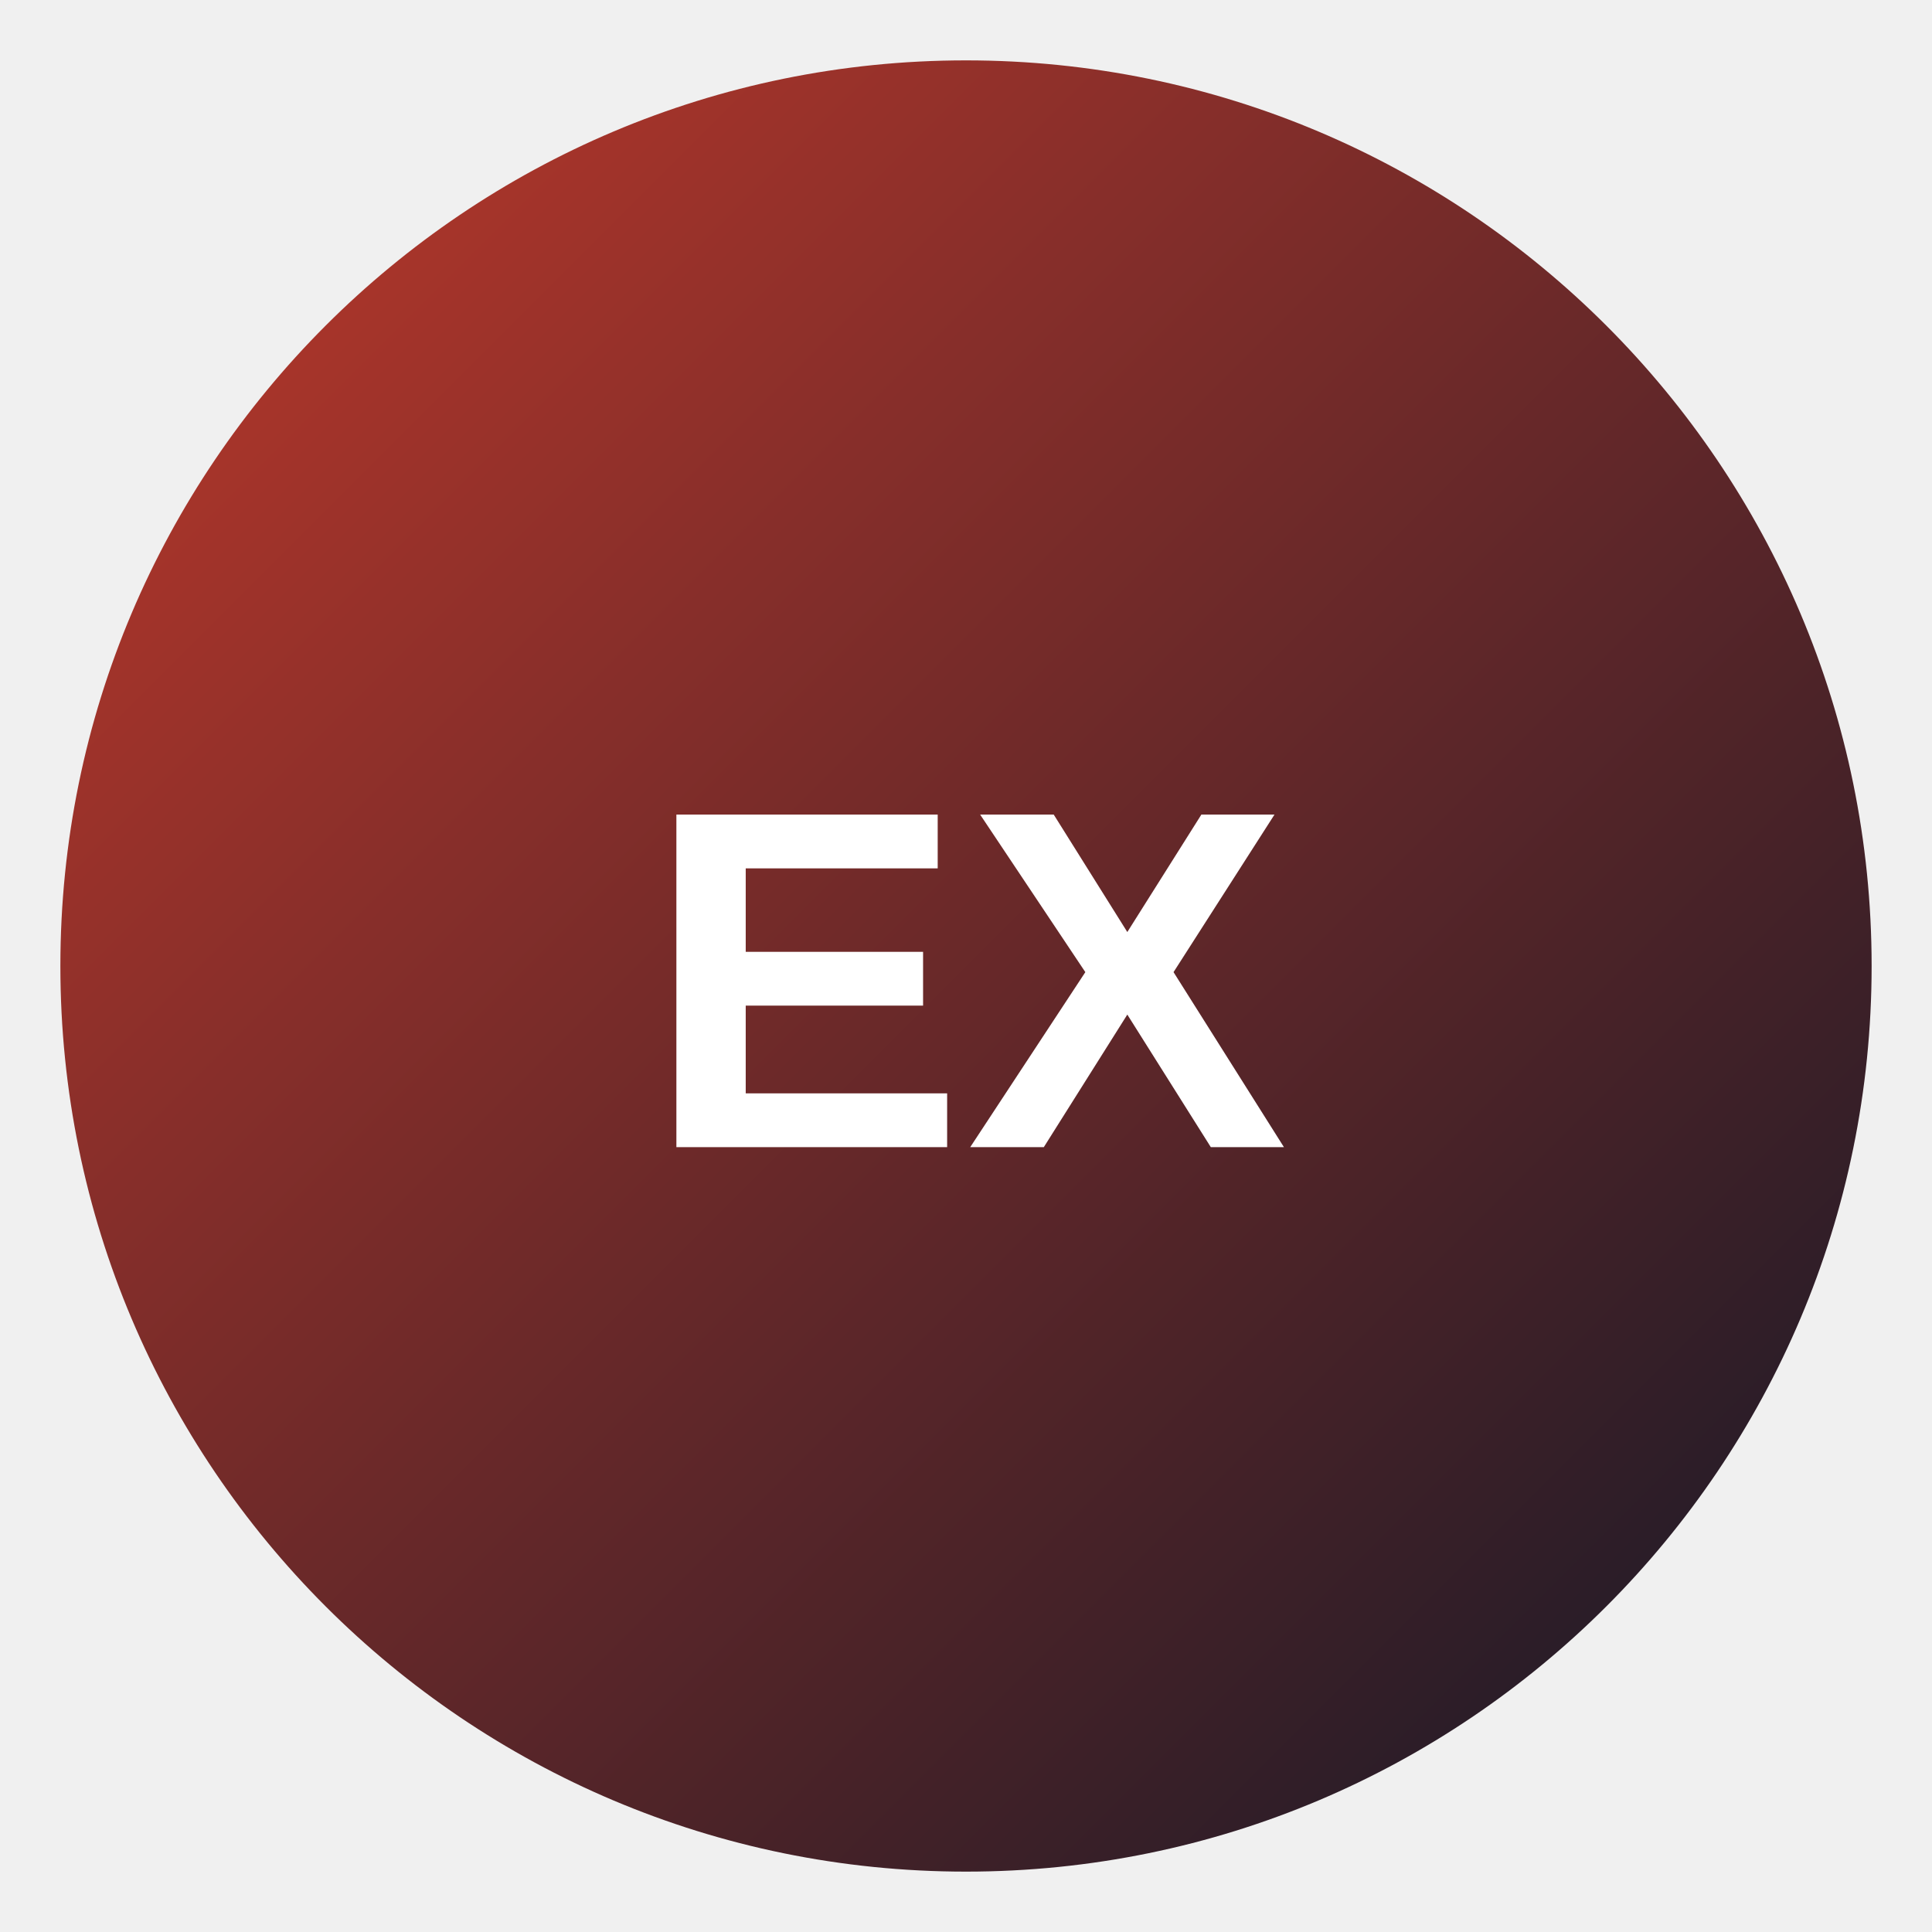
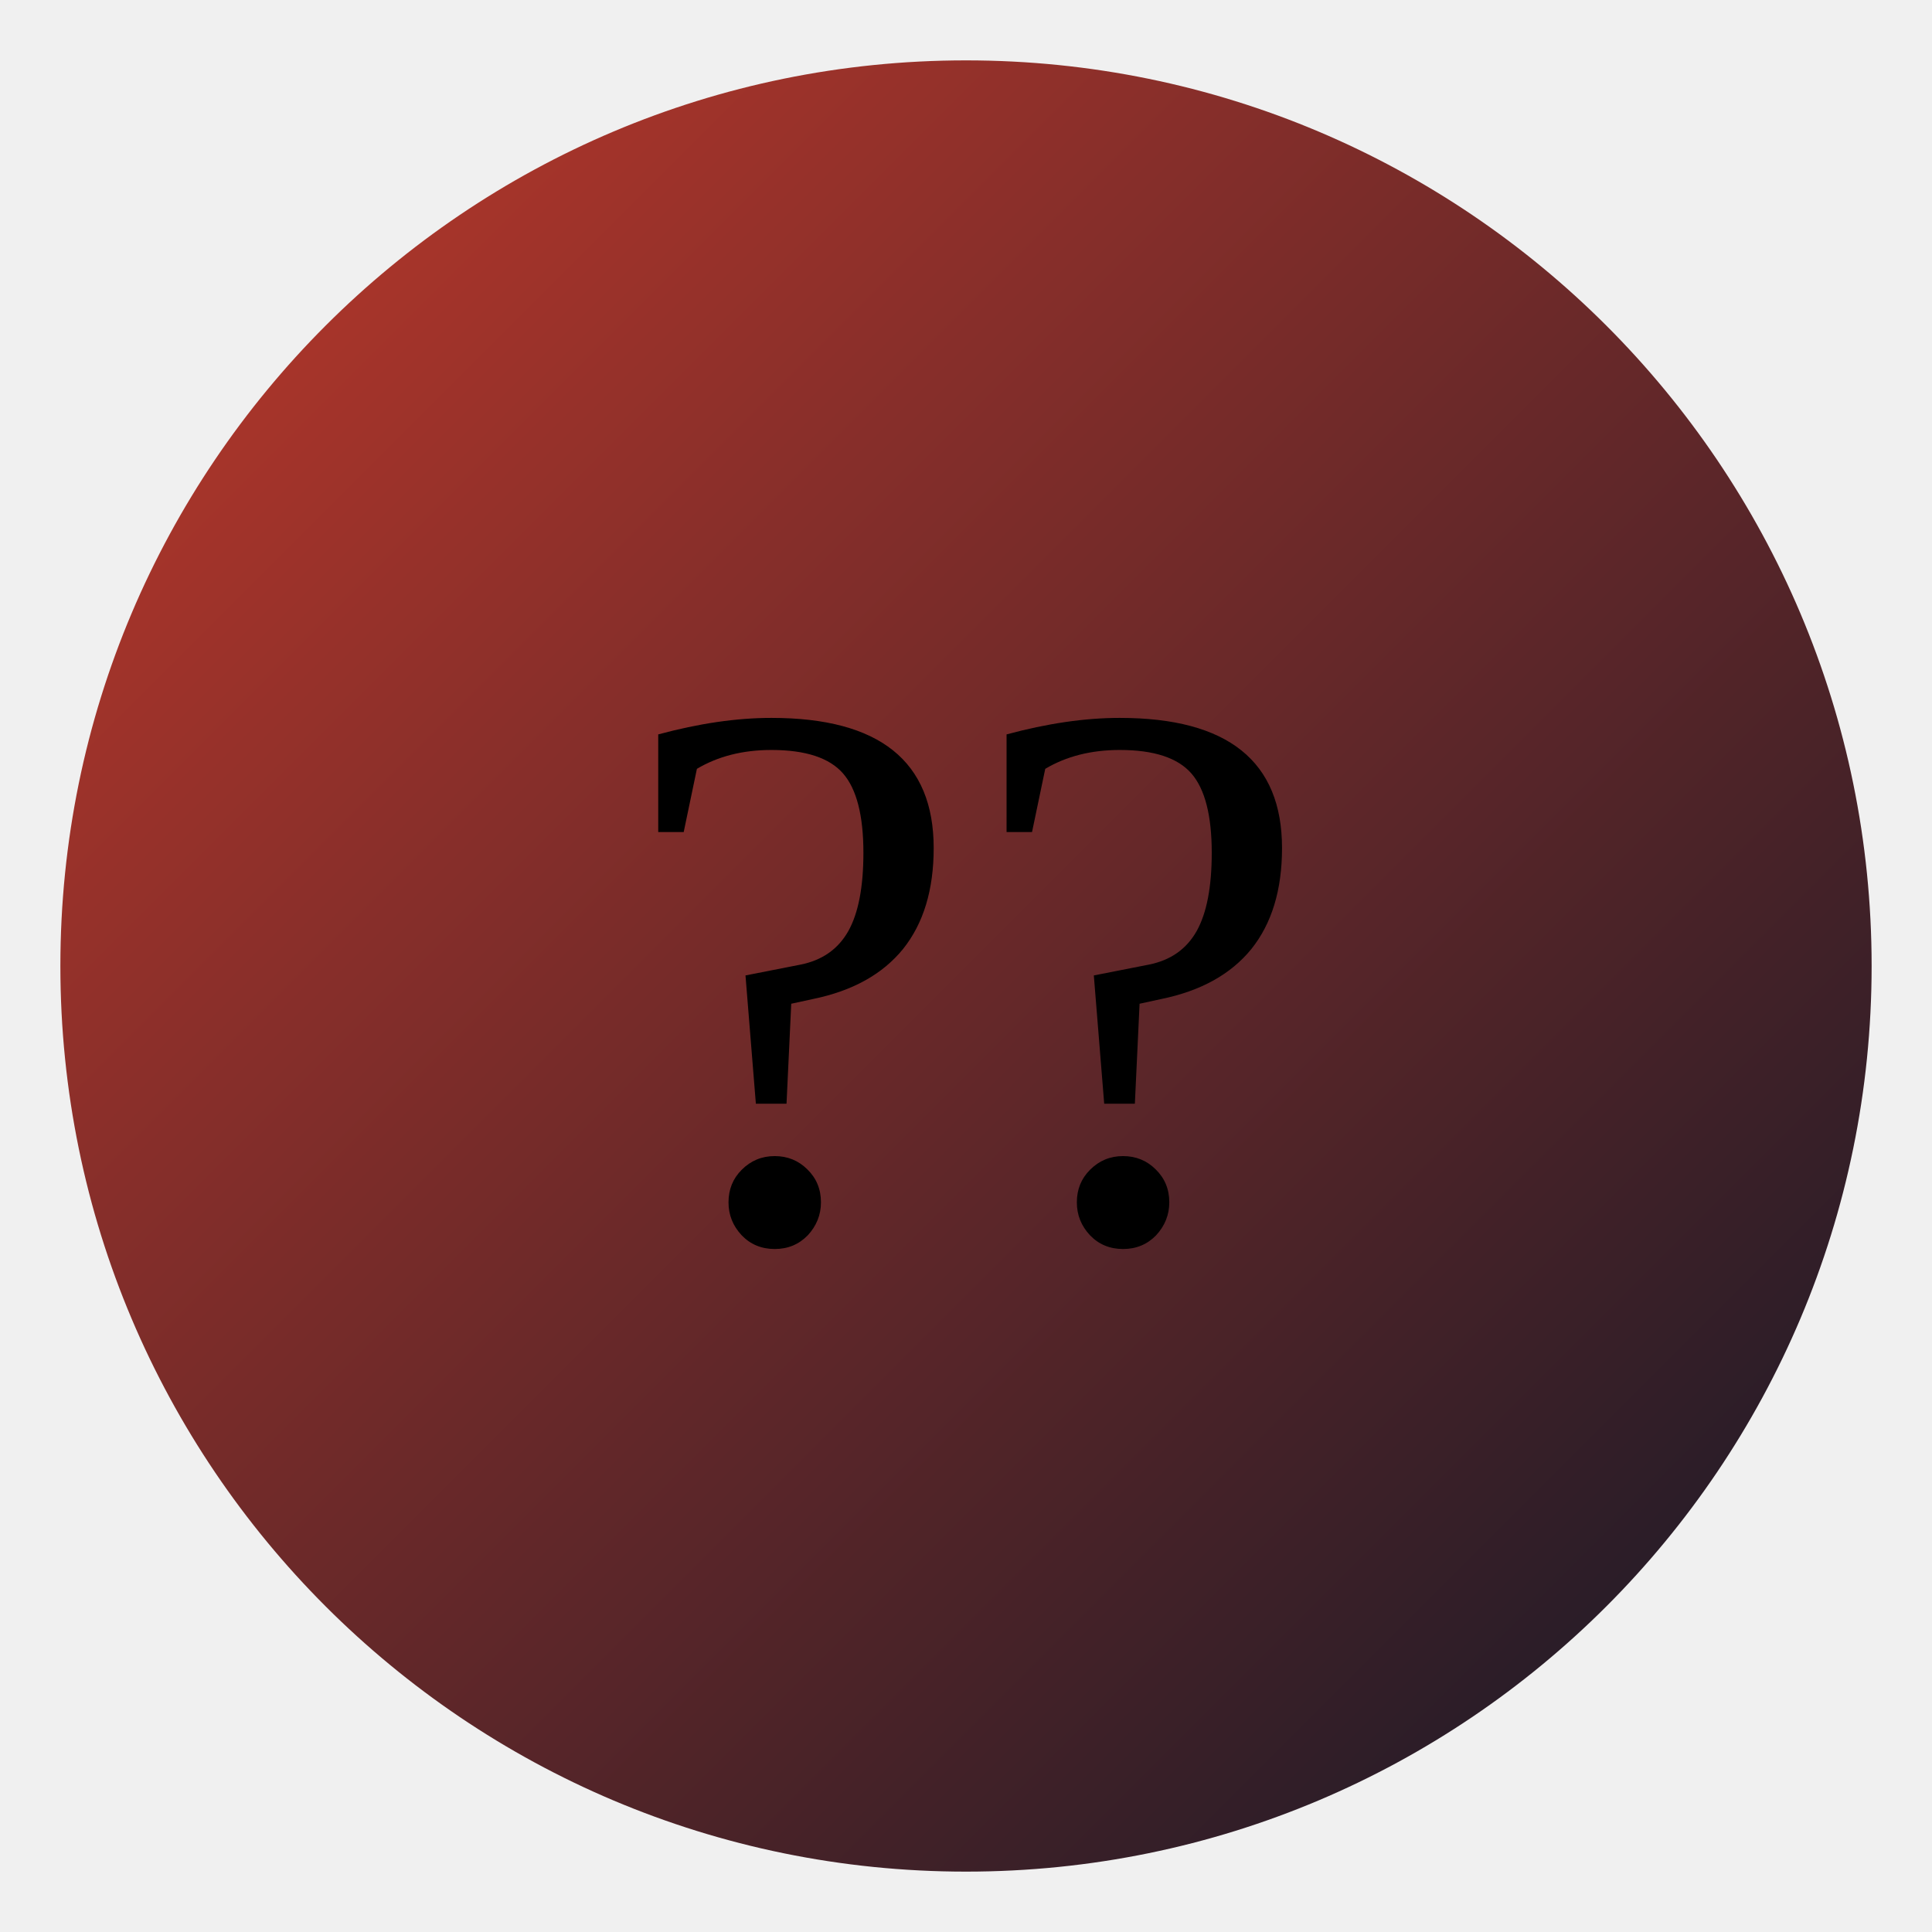
<svg xmlns="http://www.w3.org/2000/svg" viewBox="0 0 64 64" role="img" aria-label="exercicios">
  <defs>
    <linearGradient id="g" x1="0" y1="0" x2="1" y2="1">
      <stop offset="0%" stop-color="#c0392b" />
      <stop offset="100%" stop-color="#111827" />
    </linearGradient>
  </defs>
  <circle cx="32" cy="32" r="30" fill="url(#g)" />
-   <text x="32" y="38" text-anchor="middle" font-family="Arial, sans-serif" font-size="16" font-weight="700" fill="#fff">EX</text>
+   <text x="32" y="41" text-anchor="middle" font-size="26">??</text>
</svg>
